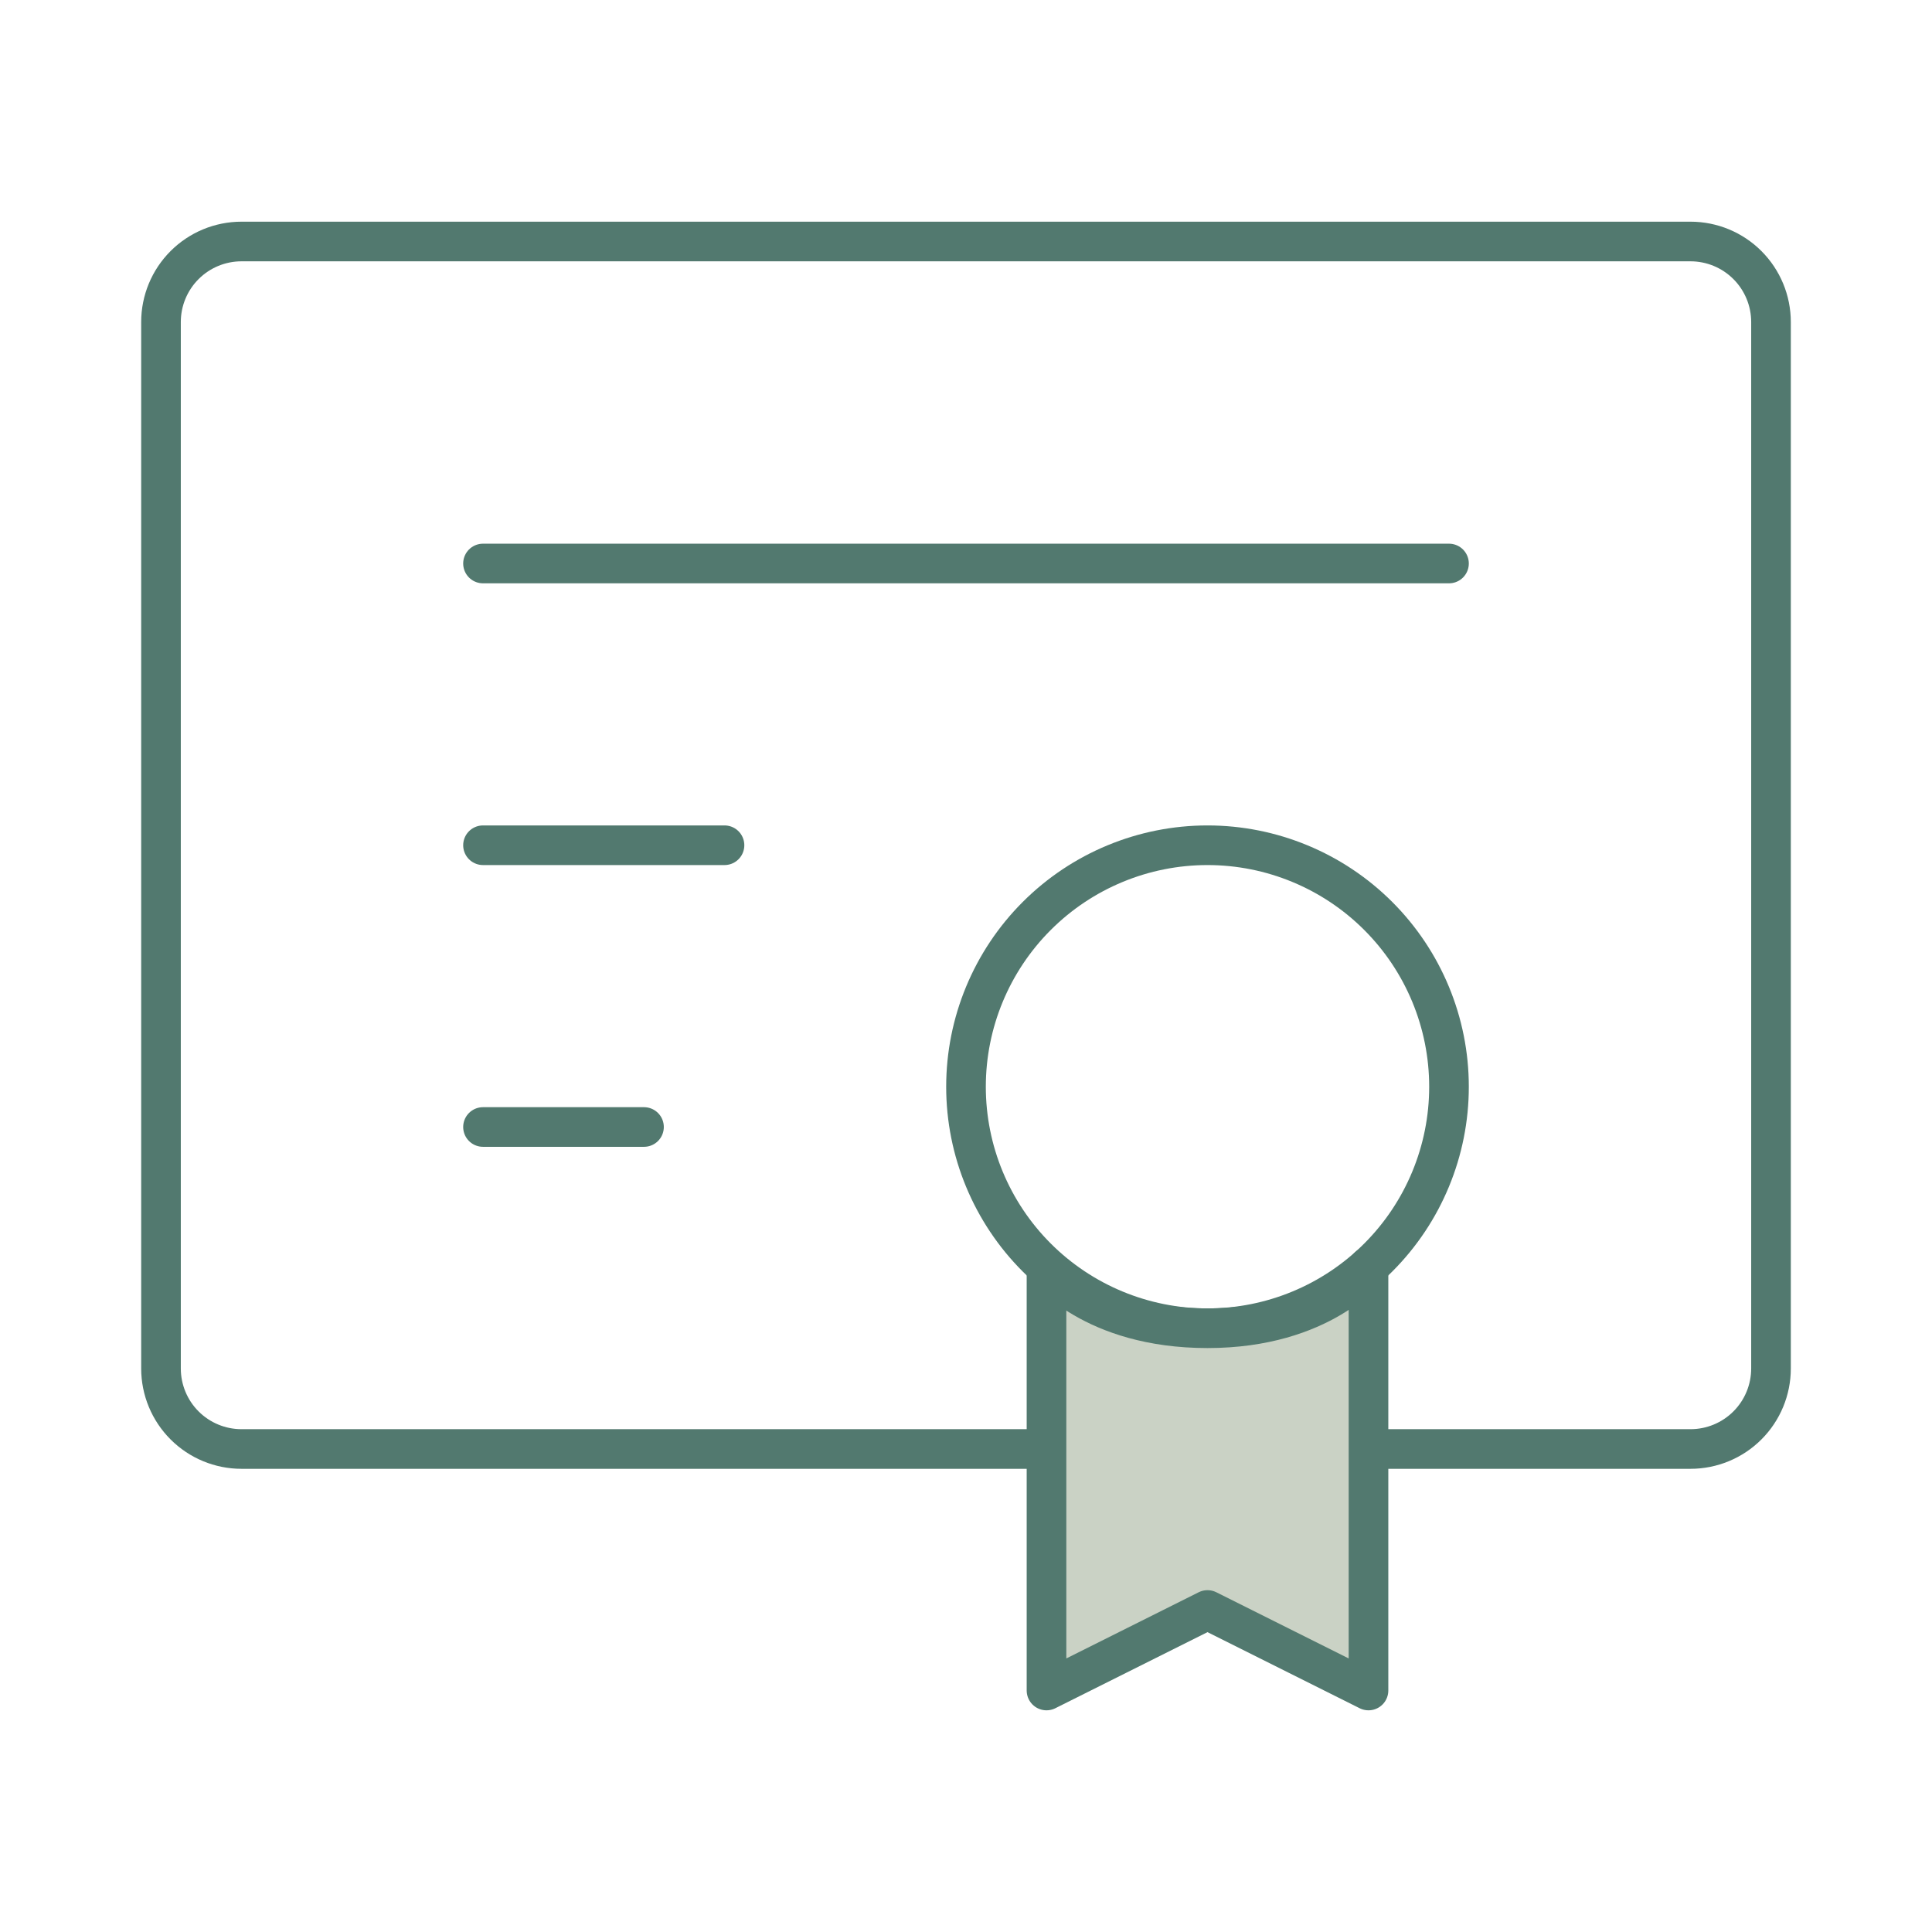
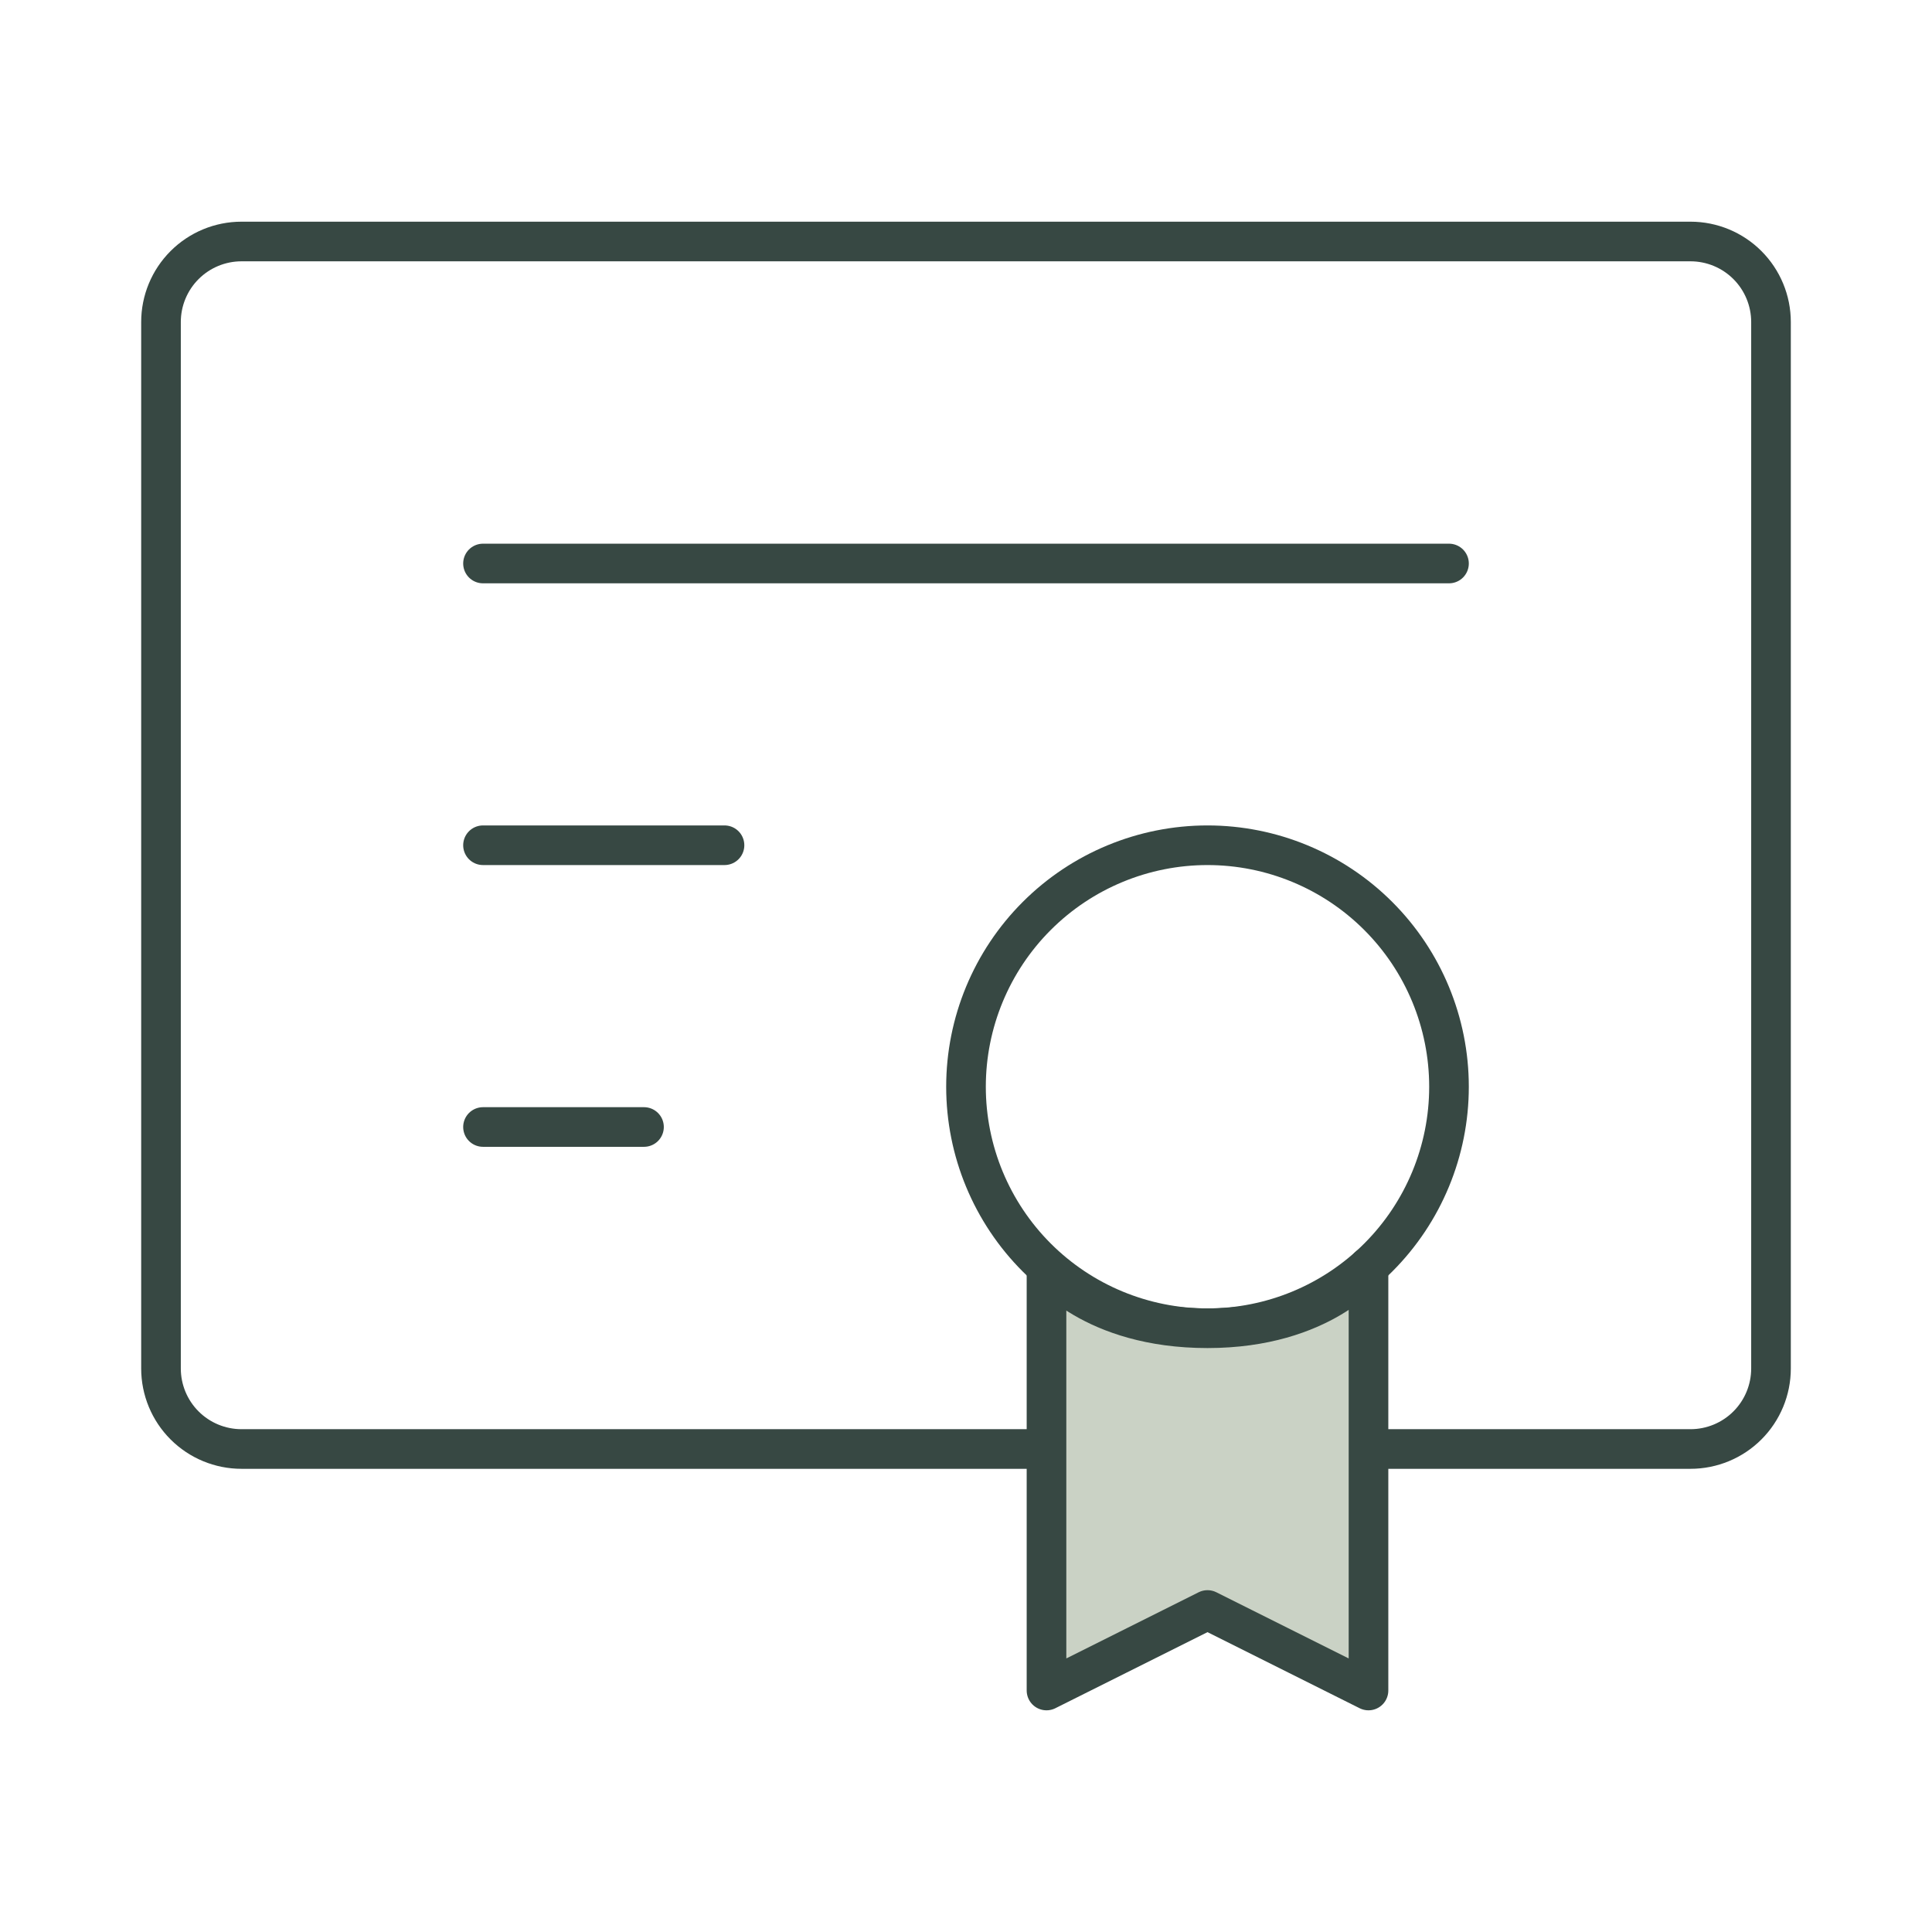
<svg xmlns="http://www.w3.org/2000/svg" width="195" height="195" fill="none" viewBox="0 0 195 195">
-   <path stroke="#52796F" stroke-linecap="round" stroke-linejoin="round" stroke-width="4" d="M48.75 113.75H65M105.625 146.25H24.375C22.22 146.25 20.154 145.394 18.63 143.87C17.106 142.347 16.25 140.28 16.25 138.125V32.5C16.25 30.345 17.106 28.279 18.63 26.755C20.154 25.231 22.22 24.375 24.375 24.375H170.625C172.78 24.375 174.847 25.231 176.37 26.755C177.894 28.279 178.75 30.345 178.75 32.5V138.125C178.75 140.28 177.894 142.347 176.37 143.87C174.847 145.394 172.78 146.25 170.625 146.25H138.125H105.625ZM48.75 56.875H146.25H48.75ZM48.75 85.312H73.125H48.75Z" />
-   <path stroke="#52796F" stroke-width="4" d="M121.875 134.062C128.34 134.062 134.54 131.494 139.111 126.923C143.682 122.352 146.25 116.152 146.25 109.688C146.25 103.223 143.682 97.023 139.111 92.452C134.54 87.881 128.34 85.312 121.875 85.312C115.41 85.312 109.21 87.881 104.639 92.452C100.068 97.023 97.5 103.223 97.5 109.688C97.5 116.152 100.068 122.352 104.639 126.923C109.21 131.494 115.41 134.062 121.875 134.062V134.062Z" />
-   <path fill="#CAD2C5" stroke="#52796F" stroke-linecap="round" stroke-linejoin="round" stroke-width="4" d="M121.875 162.5L138.125 170.625V127.855C138.125 127.855 133.494 134.062 121.875 134.062C110.256 134.062 105.625 127.969 105.625 127.969V170.625L121.875 162.5Z" />
+   <path stroke="#374843" stroke-linecap="round" stroke-linejoin="round" stroke-width="4" d="M48.75 113.75H65M105.625 146.25H24.375C22.22 146.25 20.154 145.394 18.63 143.87C17.106 142.347 16.25 140.28 16.25 138.125V32.5C16.25 30.345 17.106 28.279 18.63 26.755C20.154 25.231 22.22 24.375 24.375 24.375H170.625C172.78 24.375 174.847 25.231 176.37 26.755C177.894 28.279 178.75 30.345 178.75 32.5V138.125C178.75 140.28 177.894 142.347 176.37 143.87C174.847 145.394 172.78 146.25 170.625 146.25H138.125H105.625ZM48.75 56.875H146.25H48.75ZM48.75 85.312H73.125H48.75Z" />
+   <path stroke="#374843" stroke-width="4" d="M121.875 134.062C128.34 134.062 134.54 131.494 139.111 126.923C143.682 122.352 146.25 116.152 146.25 109.688C146.25 103.223 143.682 97.023 139.111 92.452C134.54 87.881 128.34 85.312 121.875 85.312C115.41 85.312 109.21 87.881 104.639 92.452C100.068 97.023 97.5 103.223 97.5 109.688C97.5 116.152 100.068 122.352 104.639 126.923C109.21 131.494 115.41 134.062 121.875 134.062V134.062Z" />
+   <path fill="#CAD2C5" stroke="#374843" stroke-linecap="round" stroke-linejoin="round" stroke-width="4" d="M121.875 162.5L138.125 170.625V127.855C138.125 127.855 133.494 134.062 121.875 134.062C110.256 134.062 105.625 127.969 105.625 127.969V170.625L121.875 162.5Z" />
</svg>
